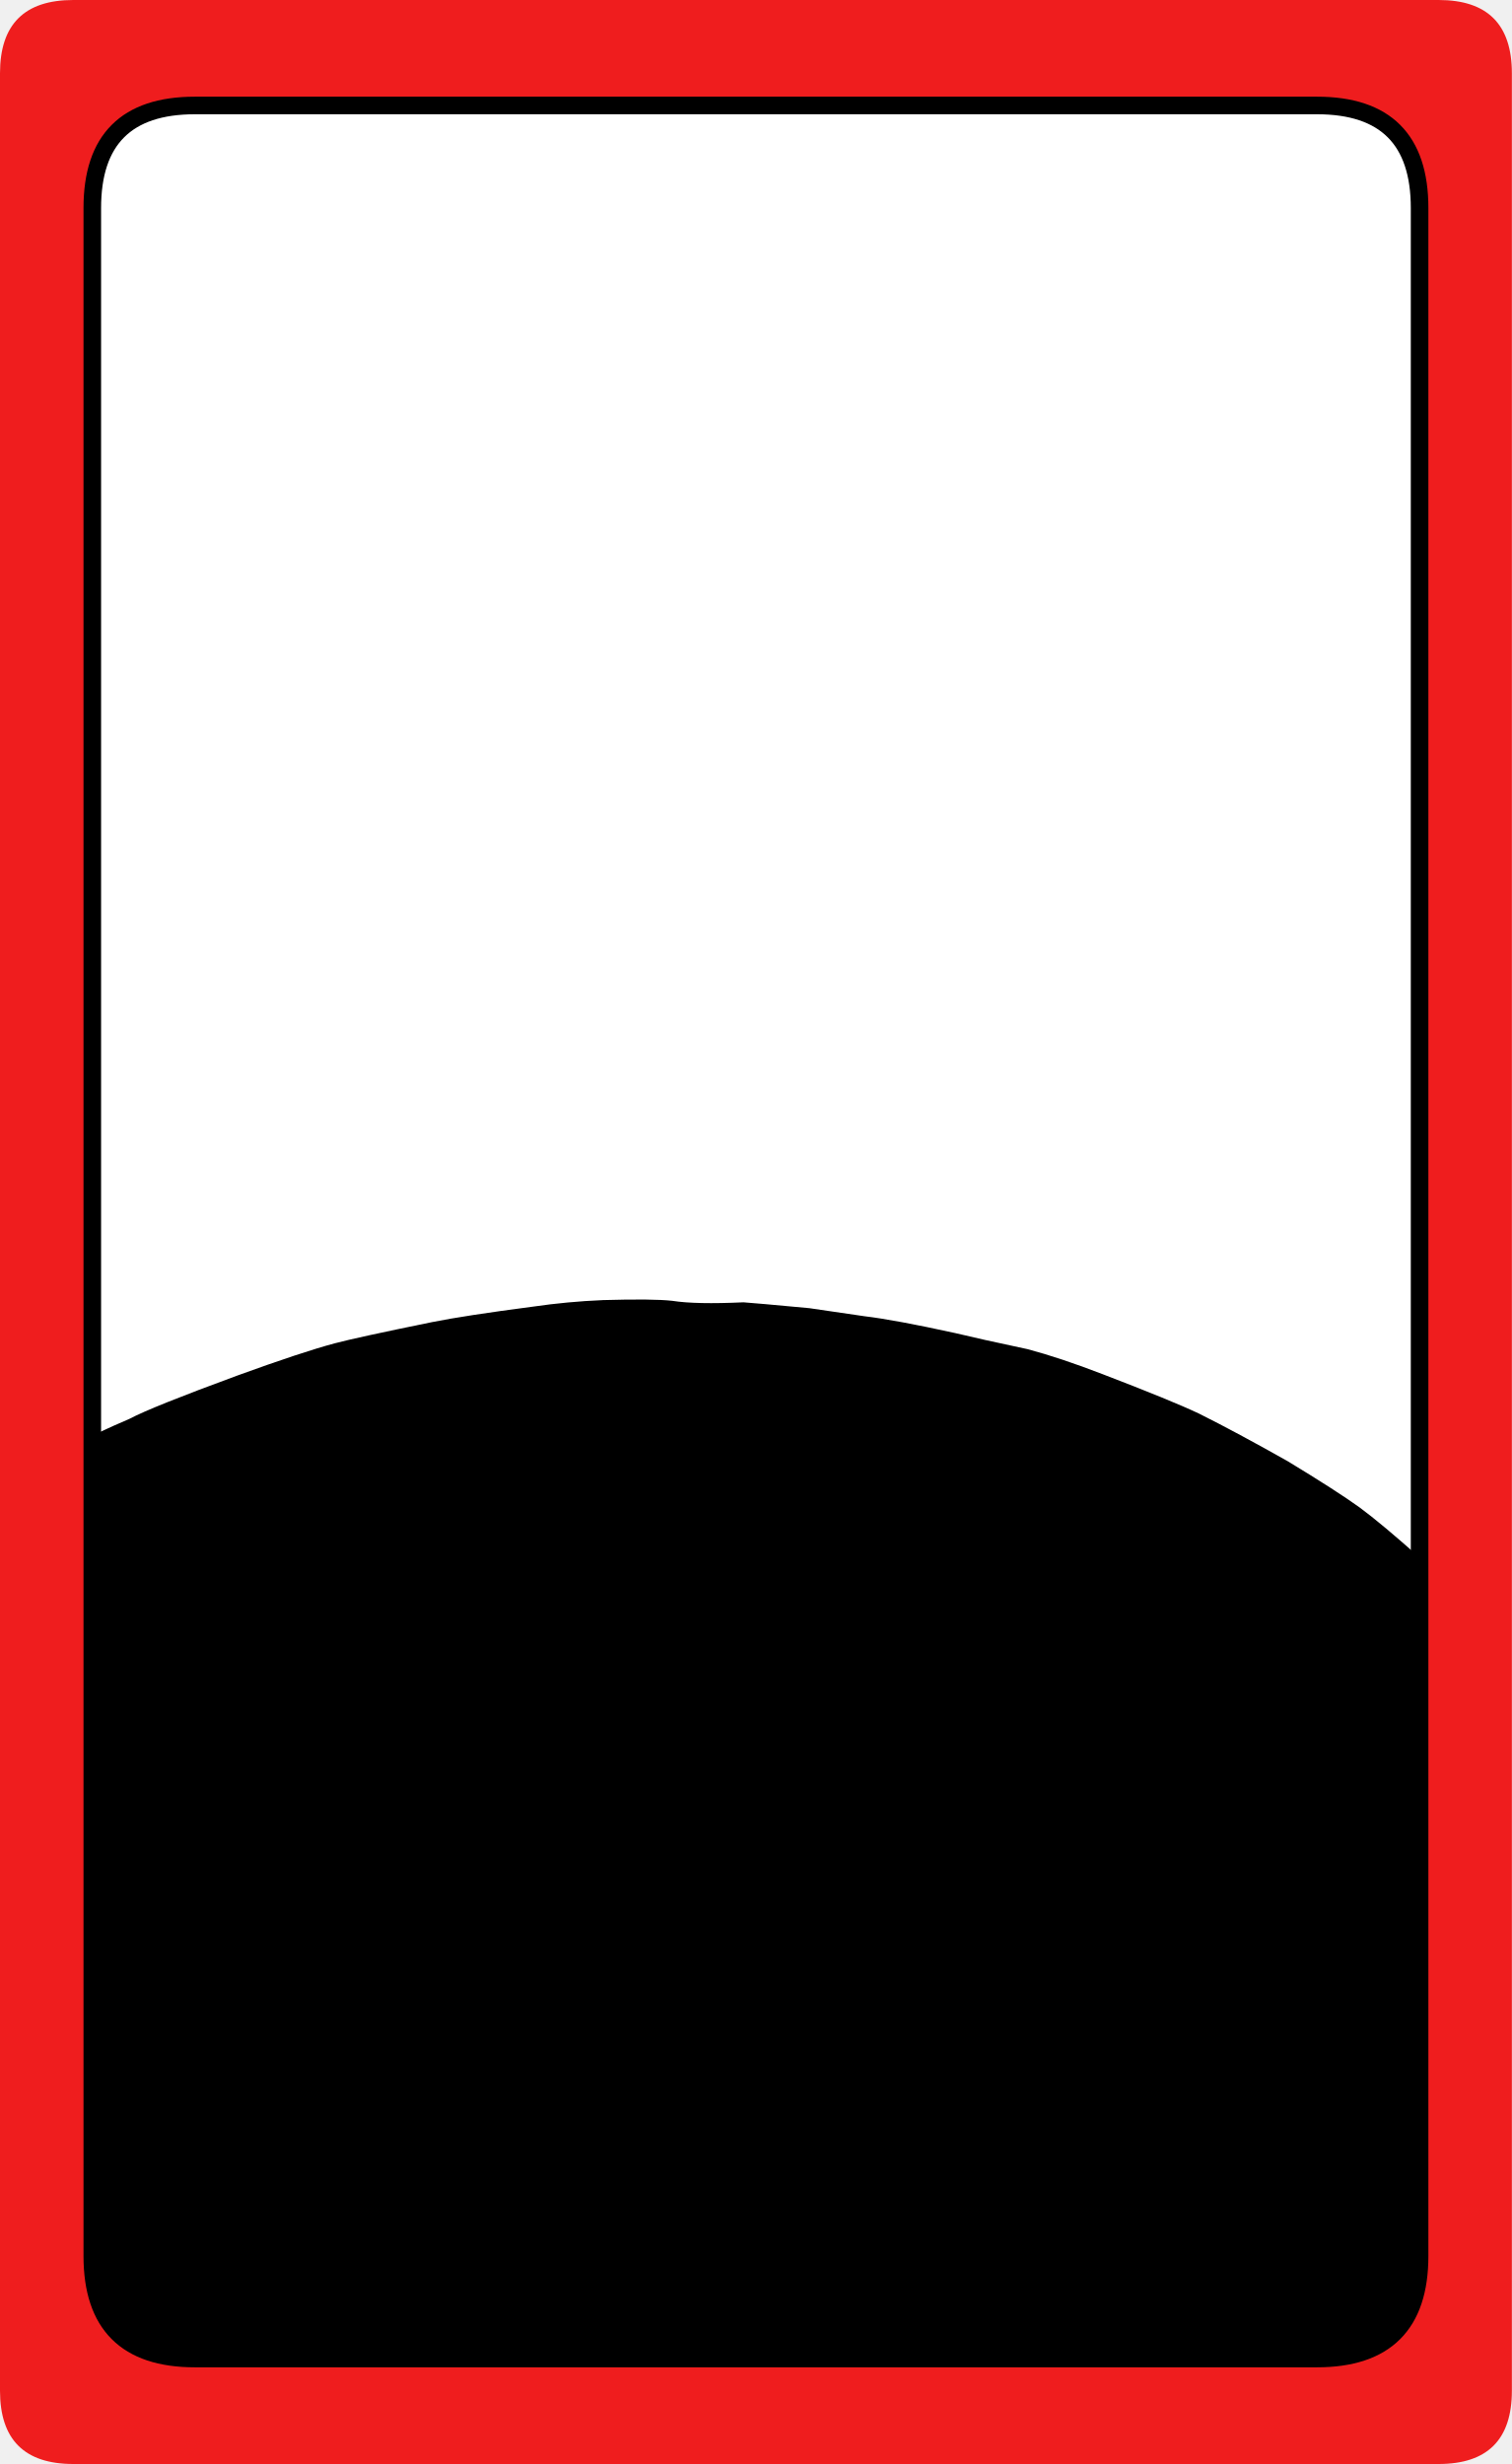
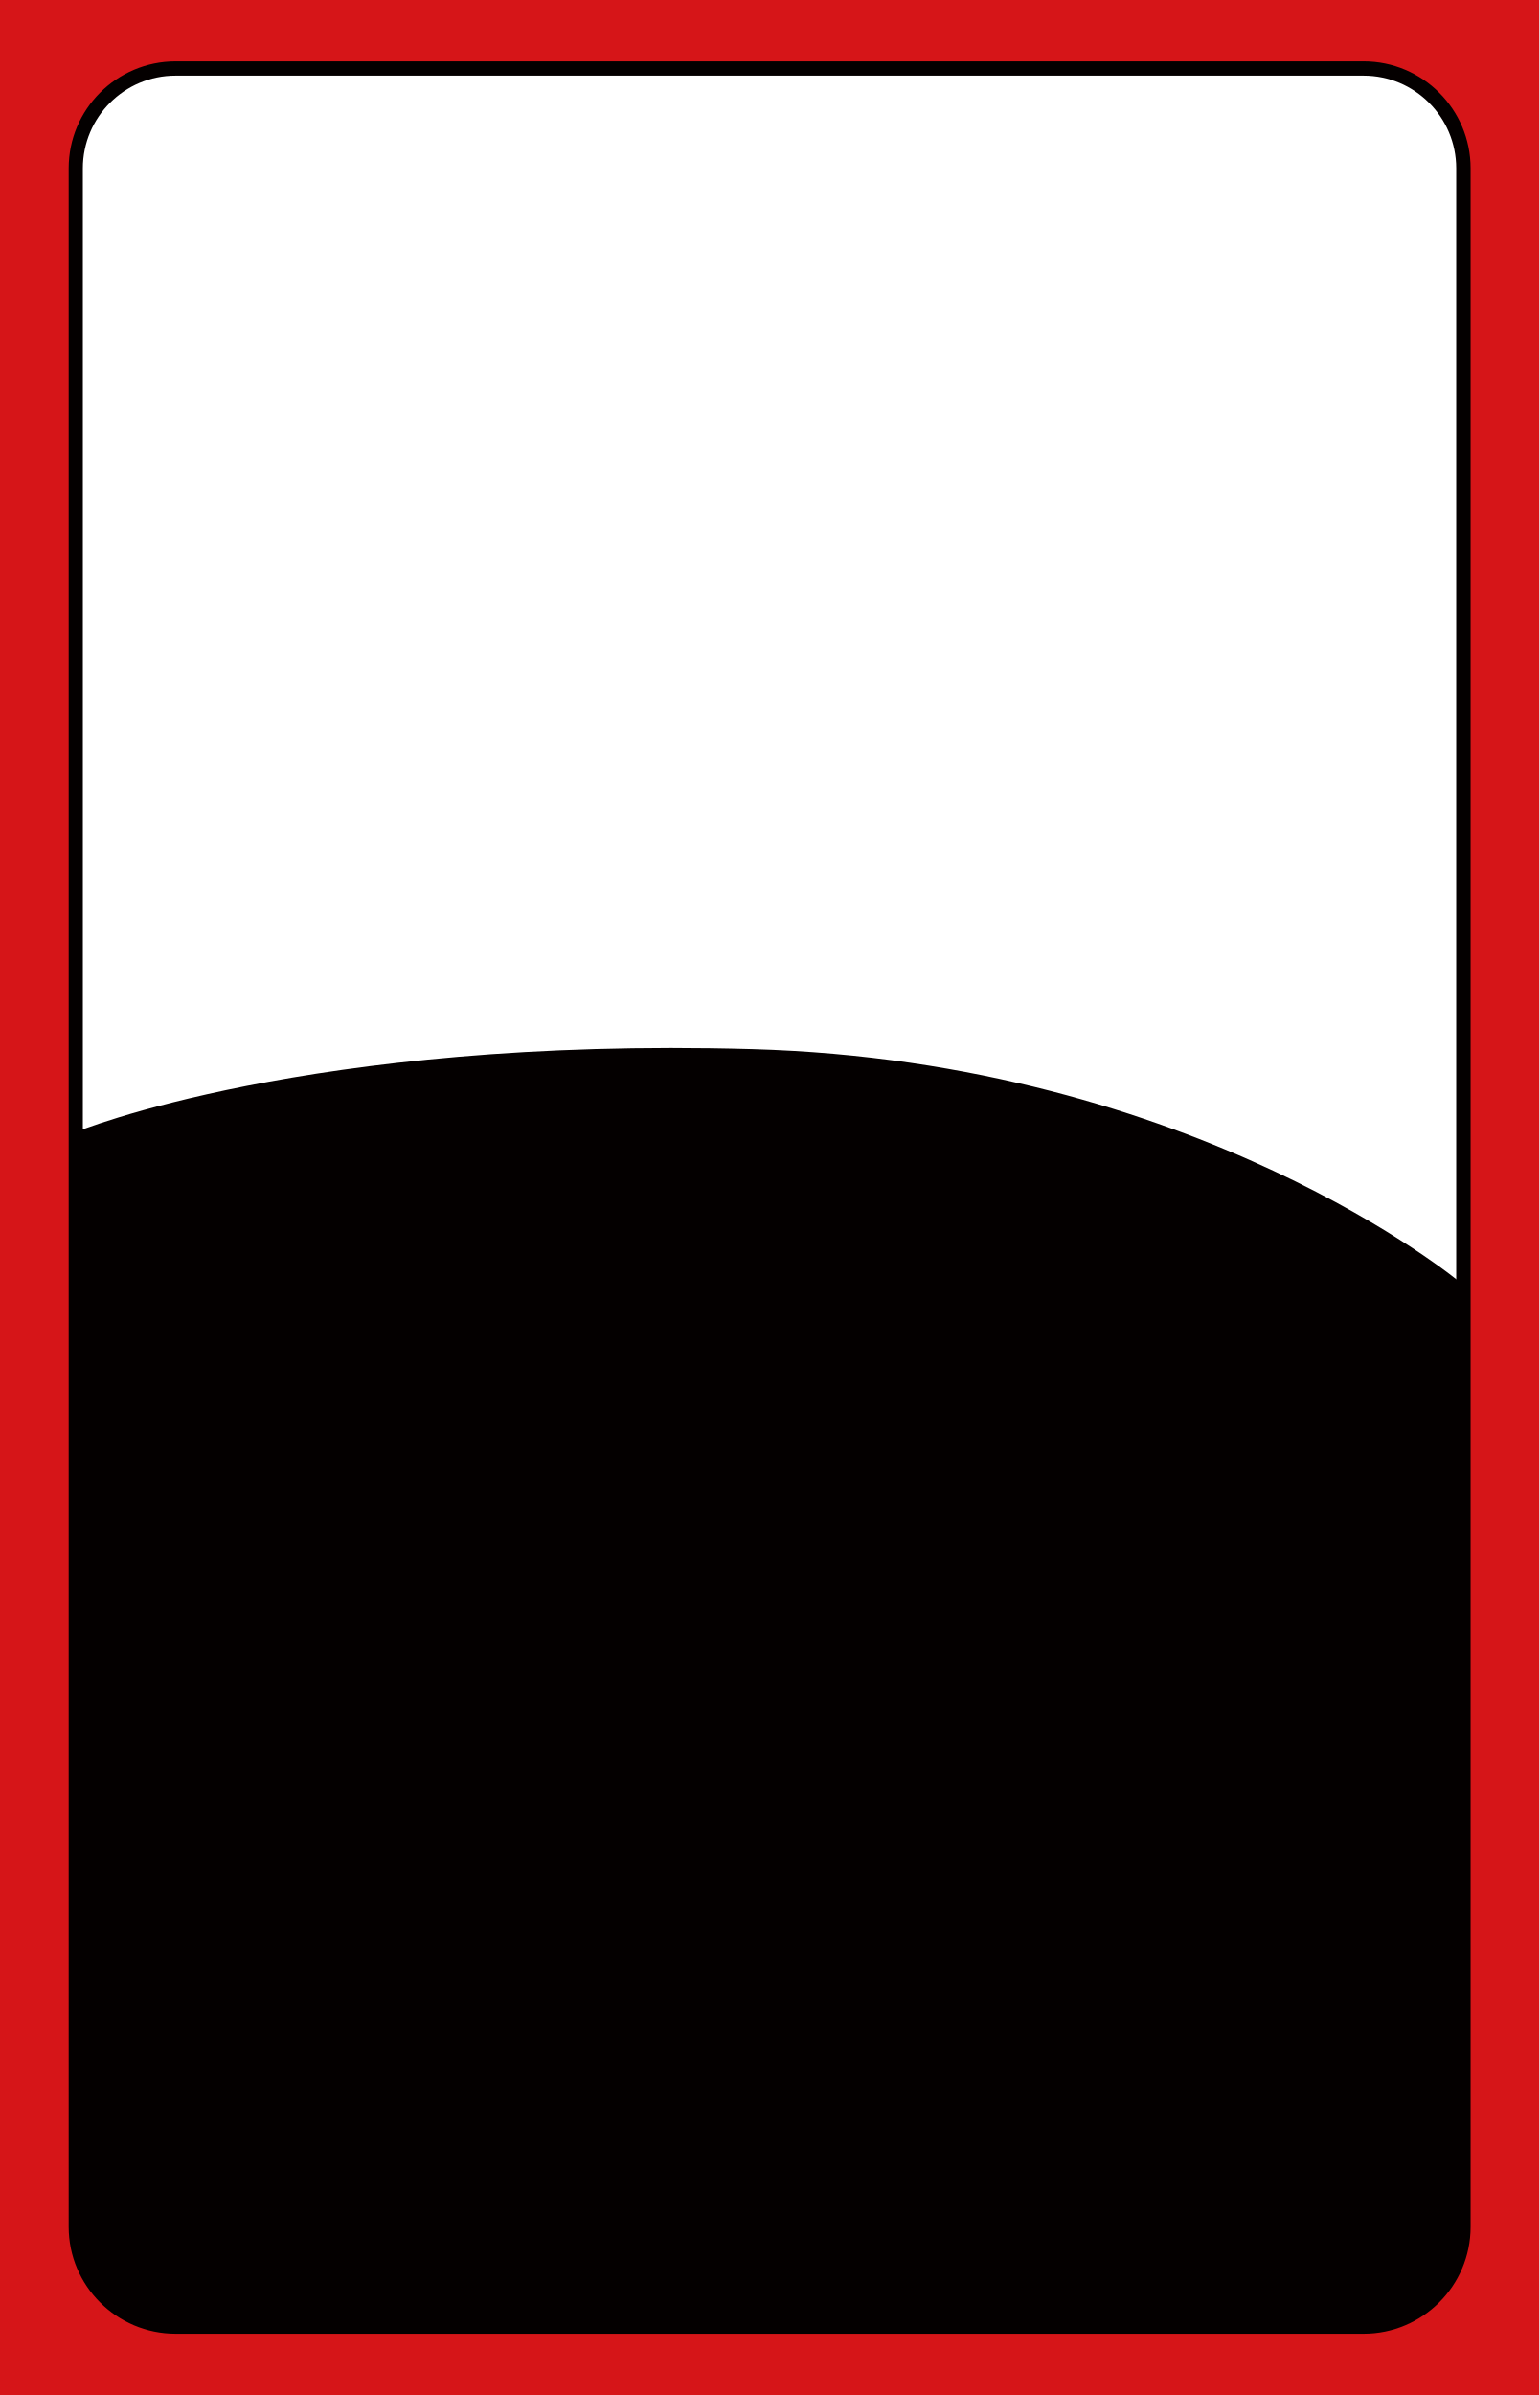
- <svg xmlns="http://www.w3.org/2000/svg" preserveAspectRatio="none" version="1.1" viewBox="0 0 103.2 168.2">
-   <path d="m13.301 7.199c-4.667 0-7 2.333-7 7v139.8c0 4.667 2.333 7 7 7h76.6c4.667 0 7-2.333 7-7v-139.8c0-4.667-2.333-7-7-7z" fill="#fff" />
-   <path d="m41.15 88.75c-1.6 0.067-3.201 0.216-4.801 0.449-3.067 0.4-5.35 0.751-6.85 1.051-3.433 0.7-5.65 1.183-6.65 1.449-1.5 0.4-3.717 1.135-6.65 2.201-3.9 1.433-6.35 2.416-7.35 2.949-1.633 0.7-2.833 1.268-3.6 1.701l-1.699 67.5c0.463 0.416 97.25 0 97.25 0l-3.701-59.551c-1.867-1.667-3.299-2.866-4.299-3.6-1.067-0.767-2.7-1.817-4.9-3.15-2.3-1.3-4.317-2.383-6.051-3.25-1.267-0.6-3.466-1.499-6.6-2.699-1.9-0.733-3.6-1.301-5.1-1.701-2.2-0.467-3.851-0.833-4.951-1.1-2.733-0.599-4.799-0.984-6.199-1.15l-3.75-0.549c-2.5-0.233-4-0.367-4.5-0.4-2.167 0.1-3.783 0.067-4.85-0.1-0.867-0.1-2.45-0.117-4.75-0.051z" />
-   <g transform="translate(-555.75,-373.75)">
-     <path transform="translate(160.15,84.1)" d="m400.6 289.65c-3.333 0-5 1.667-5 5v158.2c0 3.333 1.667 5 5 5h93.199c3.333 0 5-1.667 5-5v-158.2c0-3.333-1.667-5-5-5zm8.301 7.199h76.6c4.667 0 7 2.333 7 7v139.8c0 4.667-2.333 7-7 7h-76.6c-4.667 0-7-2.333-7-7v-139.8c0-4.667 2.333-7 7-7z" fill="#ef1d1e" />
-     <path transform="translate(160.15,84.1)" d="m408.9 296.85c-4.667 0-7 2.333-7 7v139.8c0 4.667 2.333 7 7 7h76.6c4.667 0 7-2.333 7-7v-139.8c0-4.667-2.333-7-7-7z" fill="none" stroke="#000" stroke-width="1.2" />
+ <svg xmlns="http://www.w3.org/2000/svg" id="_레이어_1" data-name="레이어_1" version="1.1" viewBox="0 0 153.07 238.11">
+   <defs>
+     <style>
+       .st0 {
+         fill: #fff;
+       }
+ 
+       .st1 {
+         fill: #040000;
+       }
+ 
+       .st2 {
+         fill: #d61518;
+       }
+     </style>
+   </defs>
+   <rect class="st2" width="153.07" height="238.11" />
+   <g>
+     <path class="st0" d="M7.53,16.05l-.25,98.25,17.75,5,48.5,5.25,72.25,4.5-.25-113.25s-.5-8.5-10-9H17.29s-8.75-.75-9.75,9.25Z" />
+     <path class="st1" d="M17.46,6.1c-5.86,0-10.63,4.77-10.63,10.63v204.66c0,5.86,4.77,10.63,10.63,10.63h118.16c5.86,0,10.63-4.77,10.63-10.63V16.73c0-5.86-4.77-10.63-10.63-10.63H17.46ZM8.24,221.38h0V16.73c0-5.08,4.13-9.21,9.21-9.21h118.16c5.08,0,9.21,4.13,9.21,9.21v204.66c0,5.08-4.13,9.21-9.21,9.21H17.46c-5.08,0-9.21-4.13-9.21-9.21Z" />
+     <path class="st1" d="M7.53,112.55s23-9.5,67.25-8.25c44.25,1.25,70.5,23.25,70.5,23.25l.25,94.75s-.34,9.25-9.92,9l-118.83.25s-8.25-.84-9.25-10.17v-108.83Z" />
  </g>
</svg>
